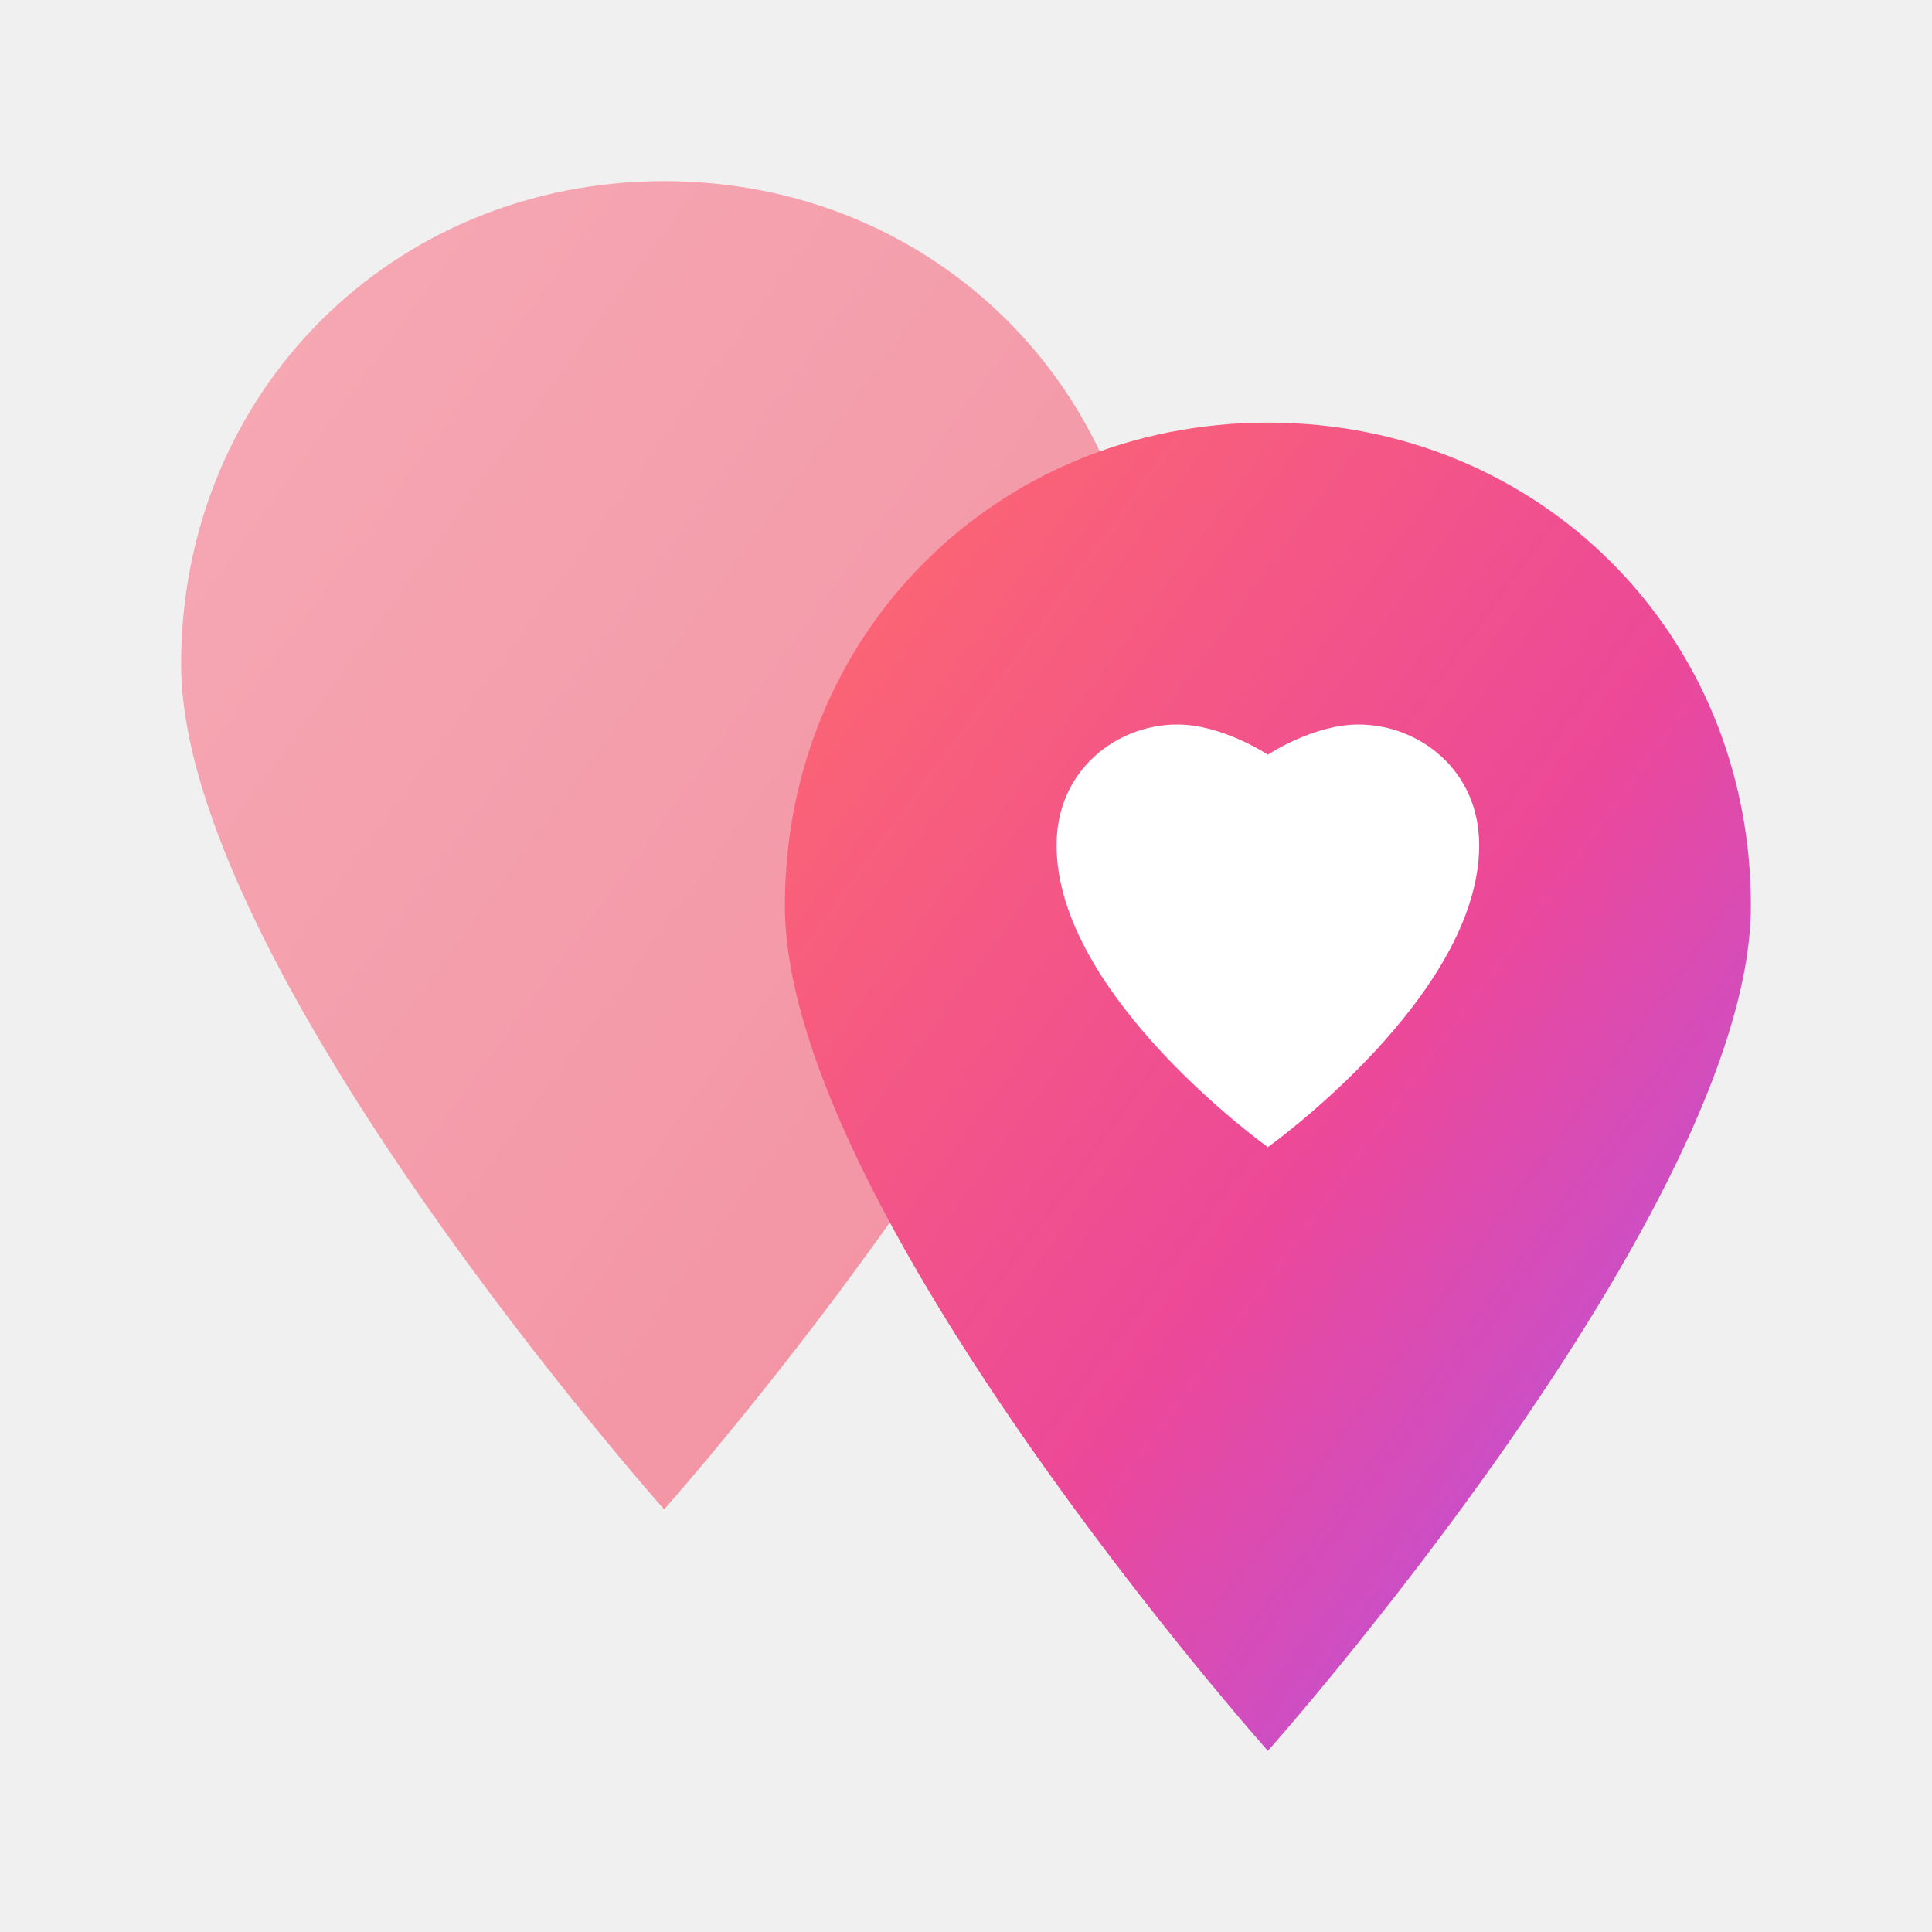
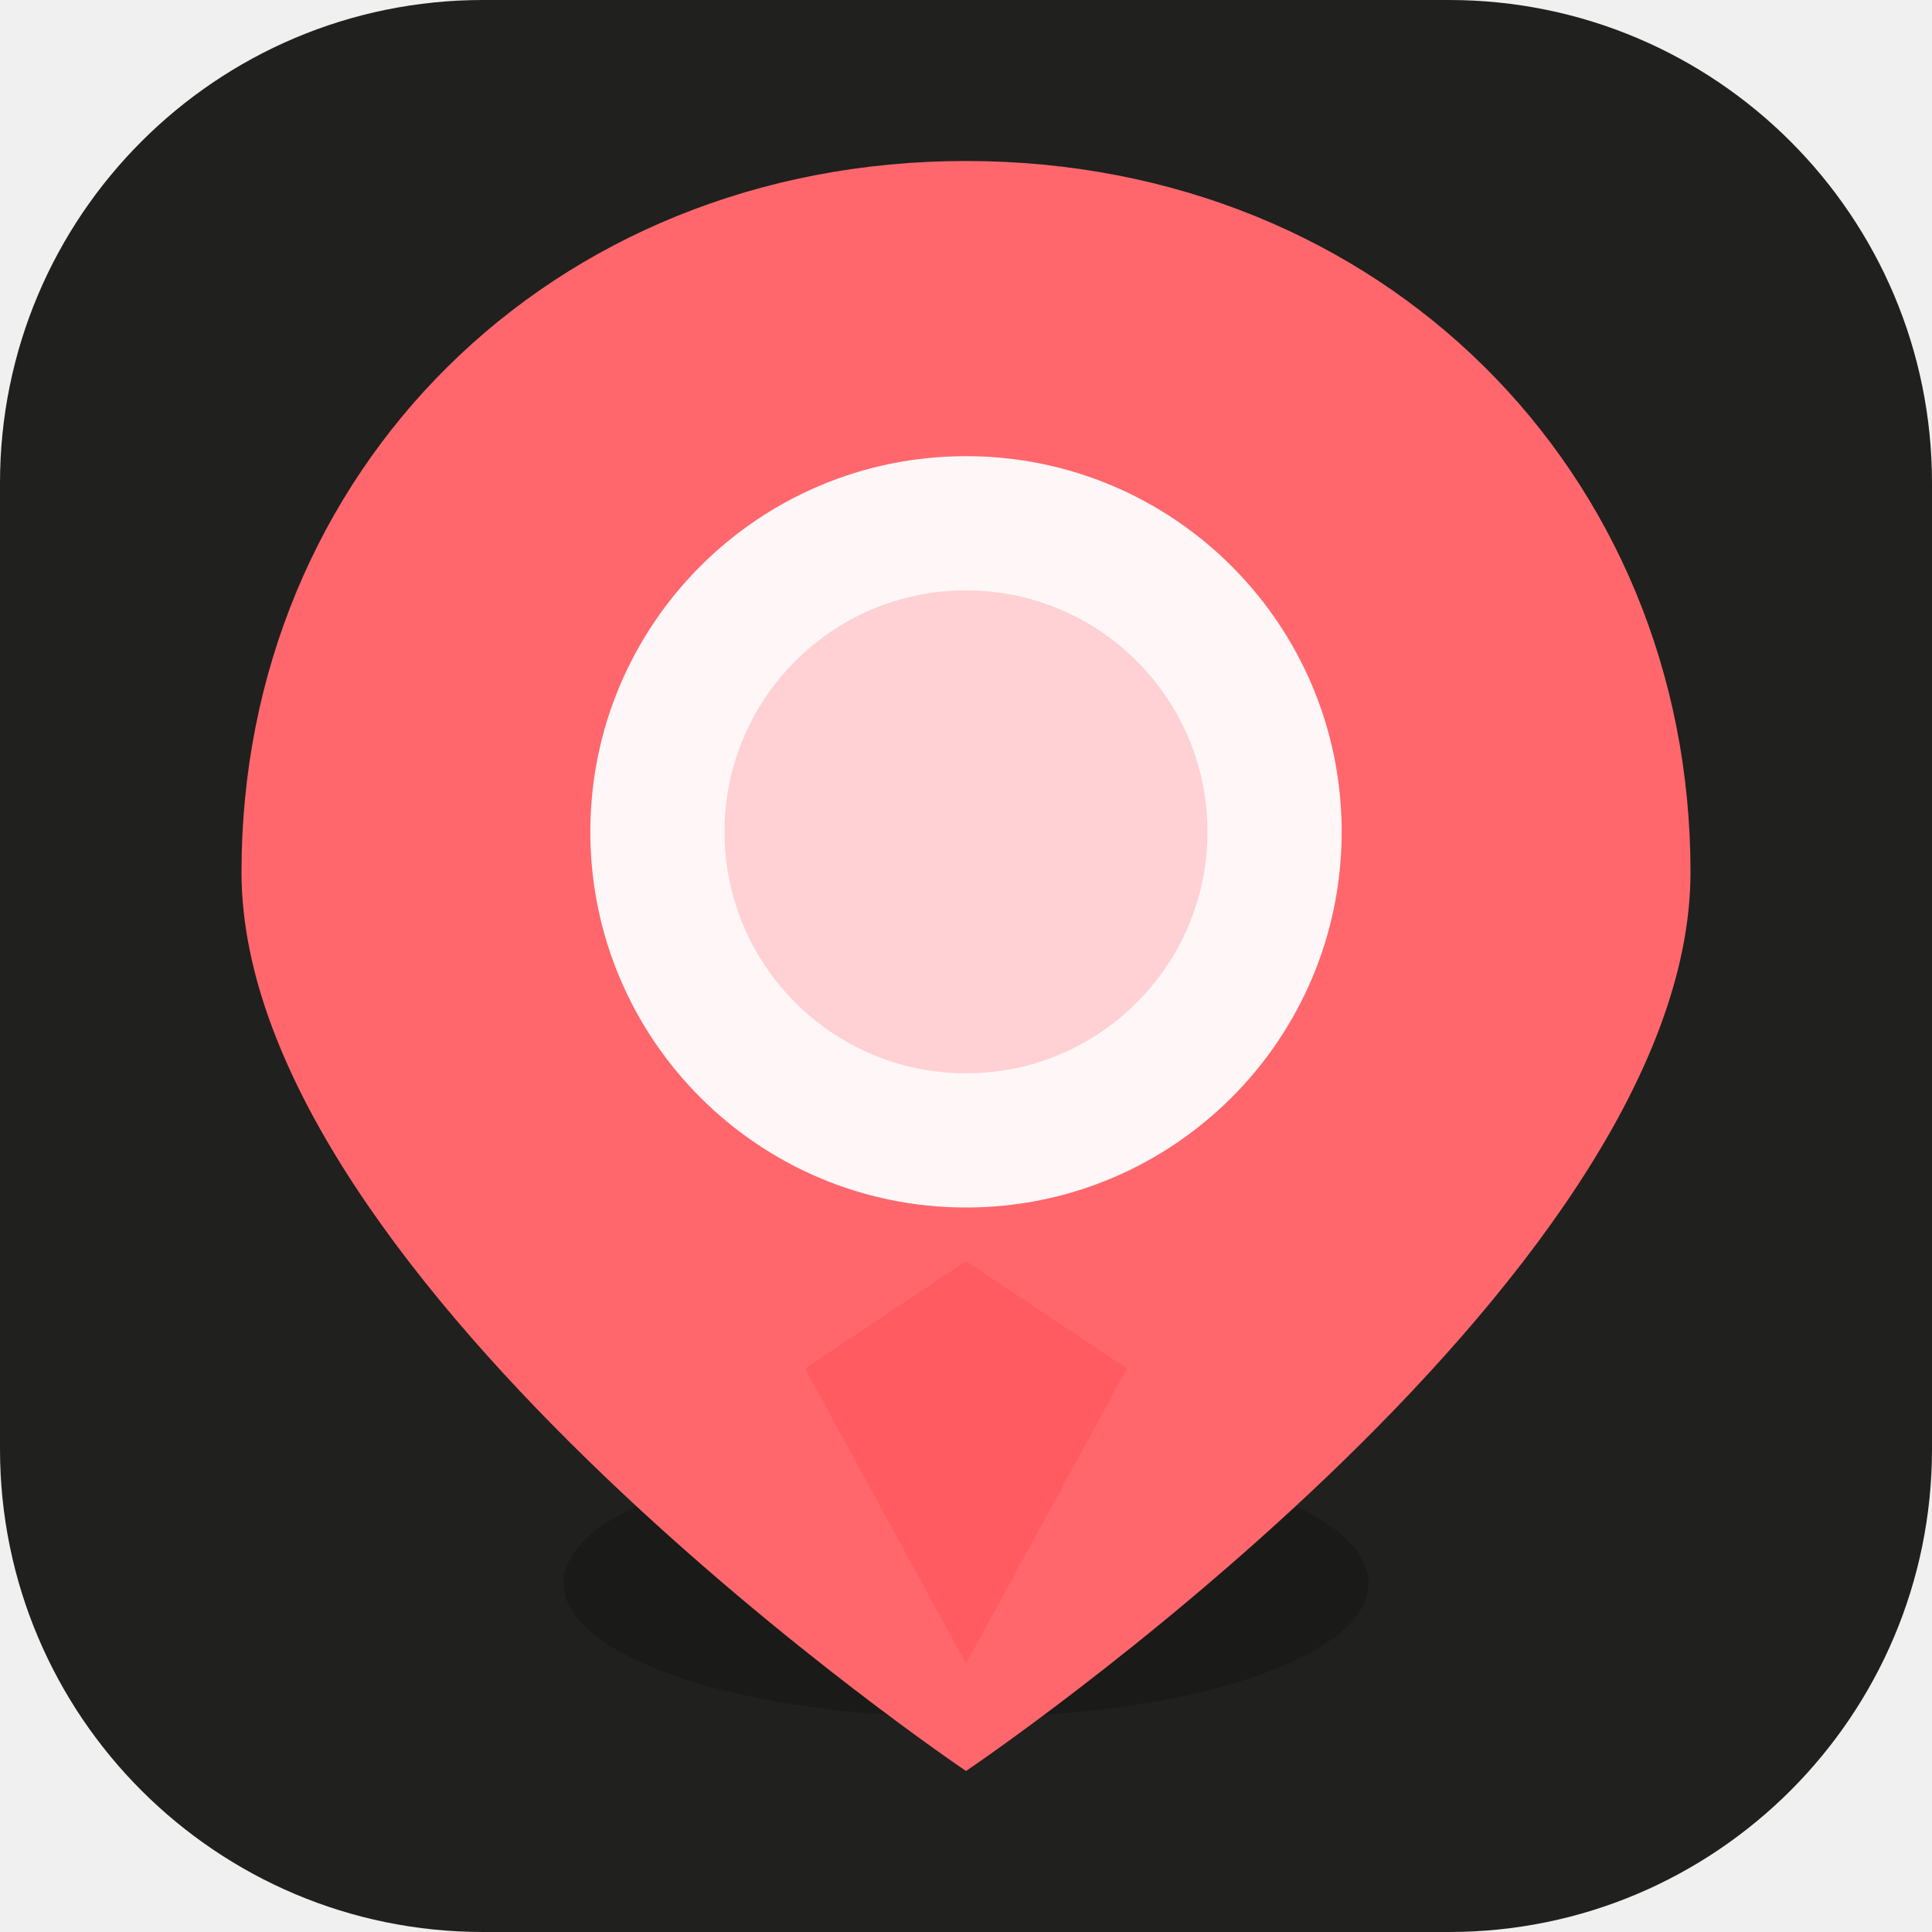
- <svg xmlns="http://www.w3.org/2000/svg" viewBox="0 0 64 64">
+ <svg xmlns="http://www.w3.org/2000/svg" viewBox="0 0 72 72">
  <defs>
-     <linearGradient id="g" x1="0" y1="0" x2="1" y2="1">
-       <stop offset="0%" stop-color="#ff6b6b" />
-       <stop offset="55%" stop-color="#ec4899" />
-       <stop offset="100%" stop-color="#a855f7" />
-     </linearGradient>
-     <linearGradient id="g2" x1="0" y1="0" x2="1" y2="1">
-       <stop offset="0%" stop-color="#fb7185" />
-       <stop offset="100%" stop-color="#f43f5e" />
+     <linearGradient id="pinly-pin" x1="18" y1="8" x2="54" y2="64">
+       <stop offset="0%" stop-color="#ff676d" />
+       <stop offset="100%" stop-color="#ff4d57" />
    </linearGradient>
  </defs>
-   <path d="M22 6 C 13 6, 6 13, 6 22 C 6 32, 22 50, 22 50 C 22 50, 38 32, 38 22 C 38 13, 31 6, 22 6 Z" fill="url(#g2)" opacity="0.55" />
-   <path d="M42 14 C 33 14, 26 21, 26 30 C 26 40, 42 58, 42 58 C 42 58, 58 40, 58 30 C 58 21, 51 14, 42 14 Z" fill="url(#g)" />
-   <path d="M42 38 C 42 38, 35 33, 35 28 C 35 25.5, 37 24, 39 24 C 40.5 24, 42 25, 42 25 C 42 25, 43.5 24, 45 24 C 47 24, 49 25.5, 49 28 C 49 33, 42 38, 42 38 Z" fill="white" />
+   <rect width="72" height="72" rx="18" fill="#20201e" />
+   <ellipse cx="36" cy="59" rx="15" ry="5" fill="#000" opacity="0.2" />
+   <path d="M36 62 L20 46 L36 37 L52 46 Z" fill="#d84349" opacity="0.62" />
+   <path d="M36 6 C 20.5 6, 9 17.6, 9 32.5 C 9 47.8, 36 66, 36 66 C 36 66, 63 47.8, 63 32.5 C 63 17.6, 51.5 6, 36 6 Z" fill="url(#pinly-pin)" />
+   <circle cx="36" cy="31" r="14" fill="#fff7f7" />
+   <circle cx="36" cy="31" r="9" fill="#ffd1d4" />
+   <path d="M36 62 L30 51 L36 47 L42 51 Z" fill="#ff5a5f" opacity="0.9" />
</svg>
